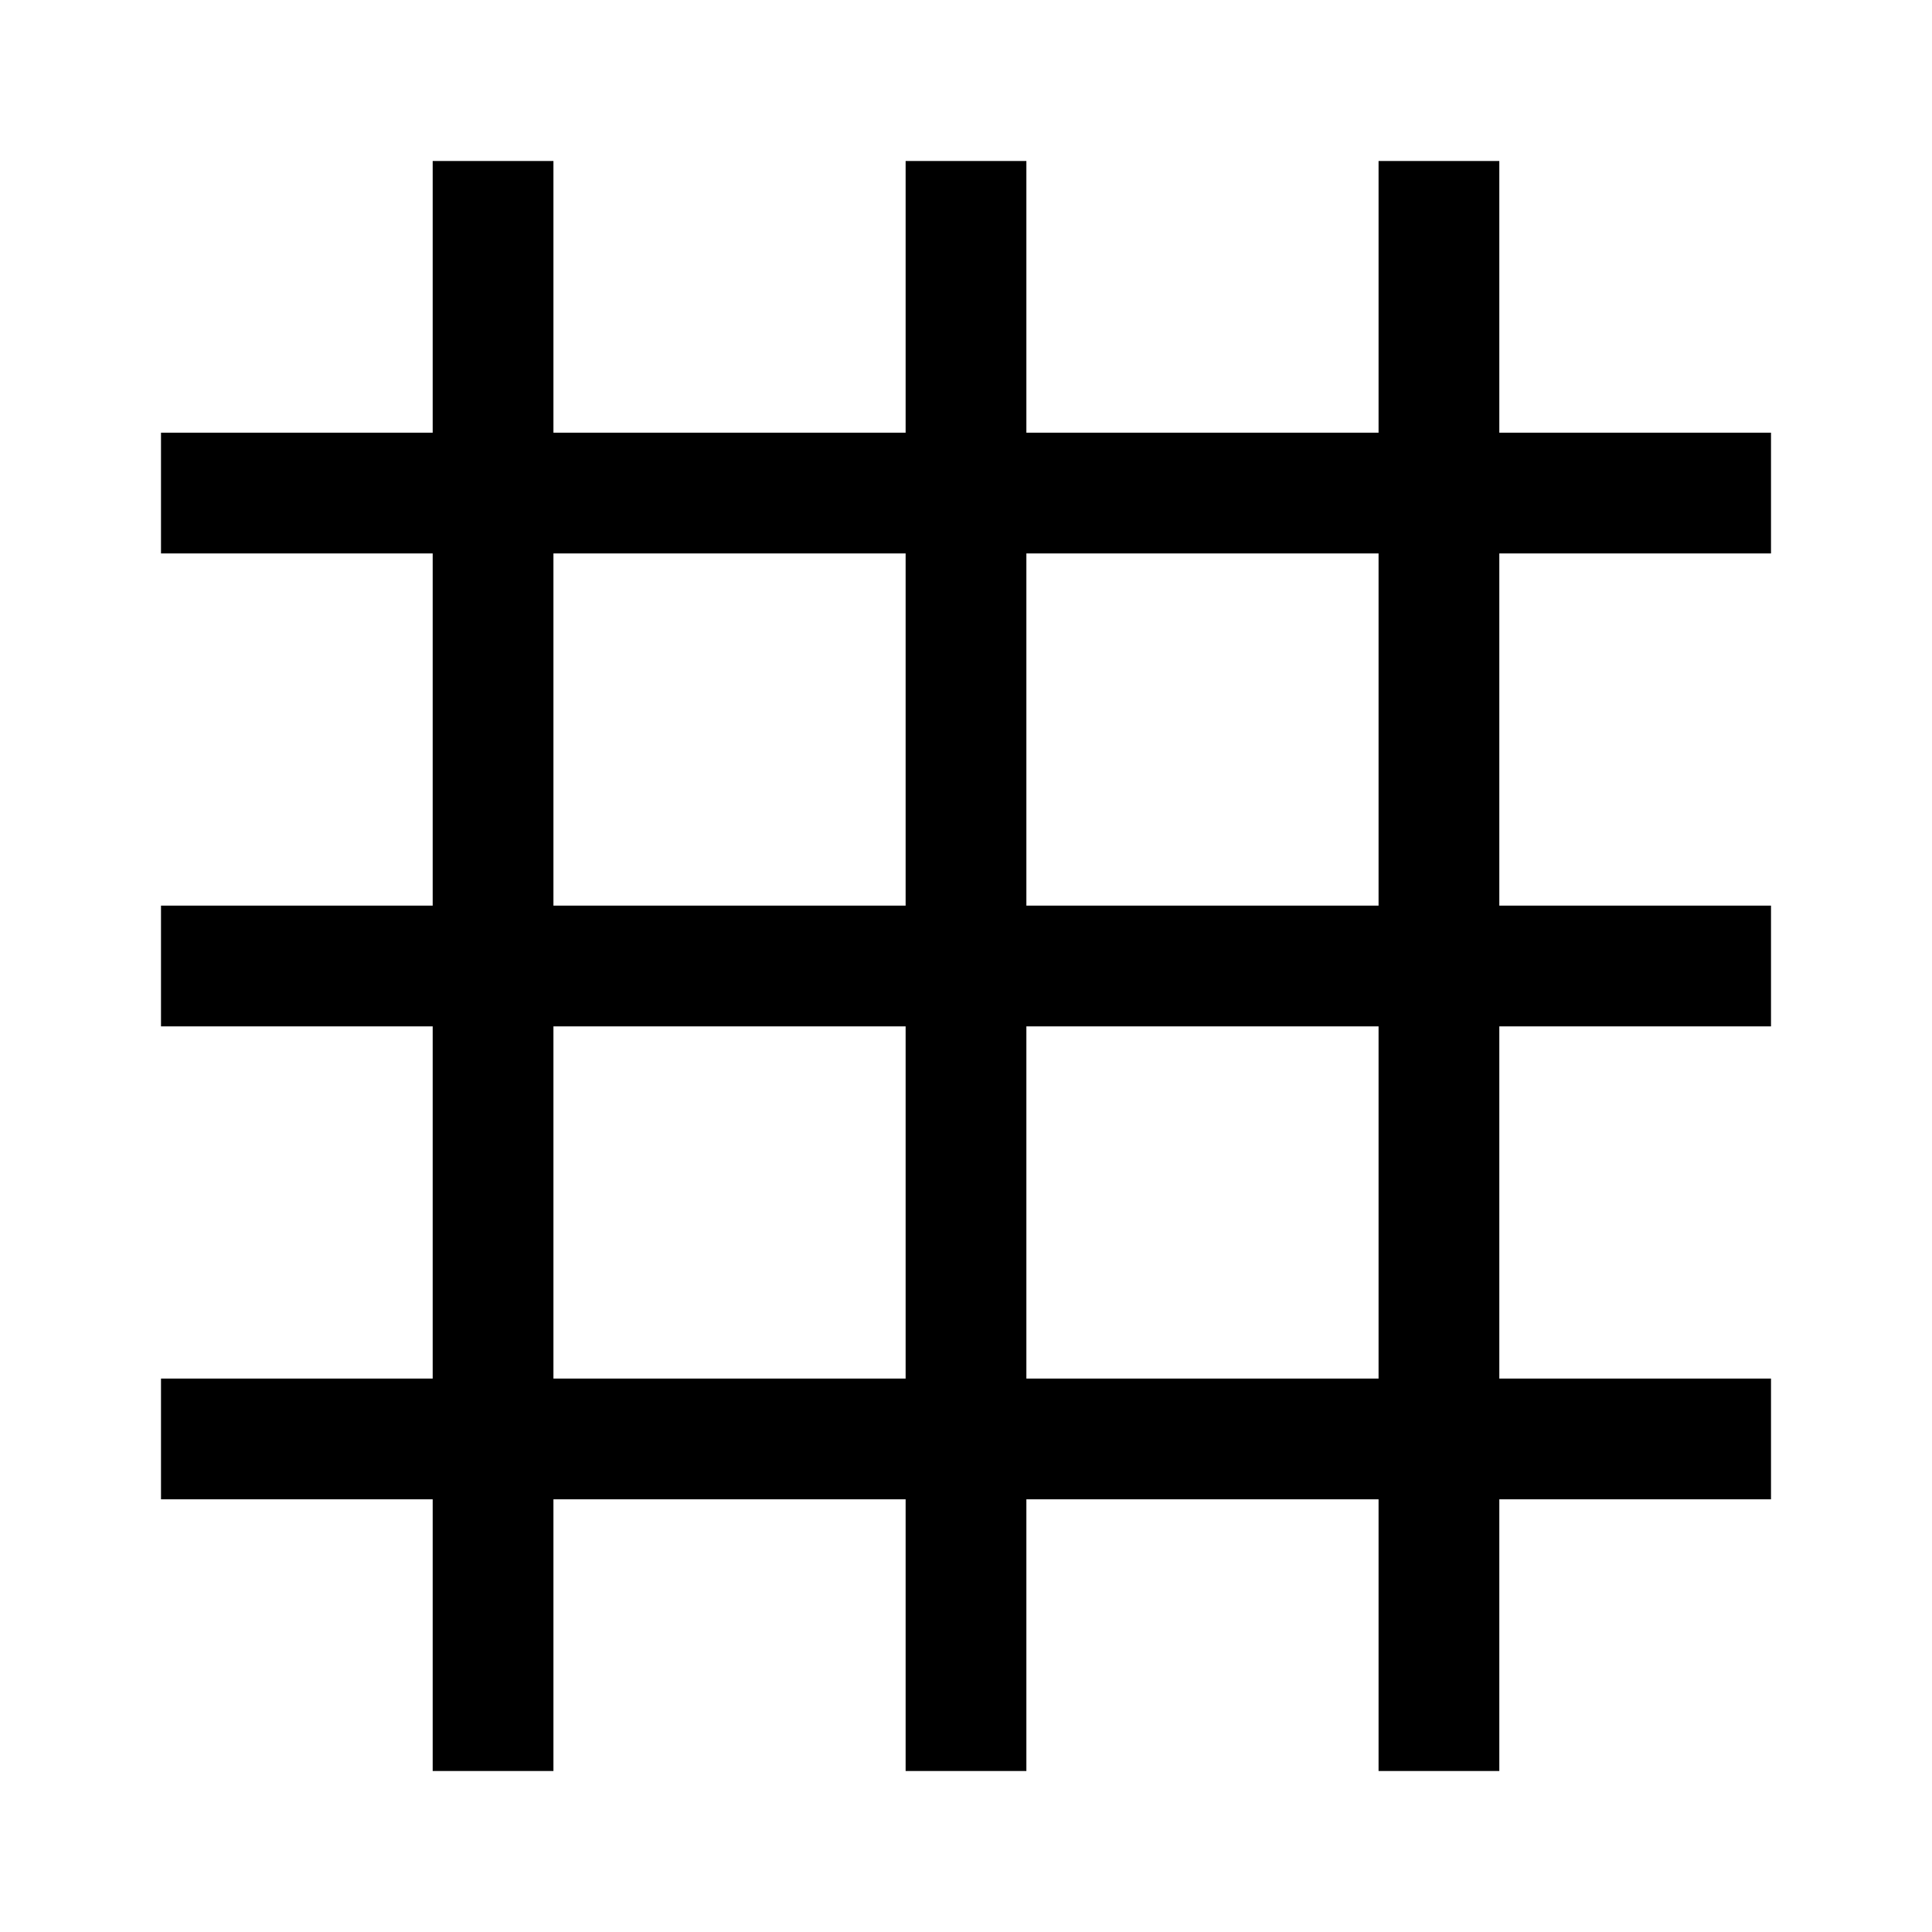
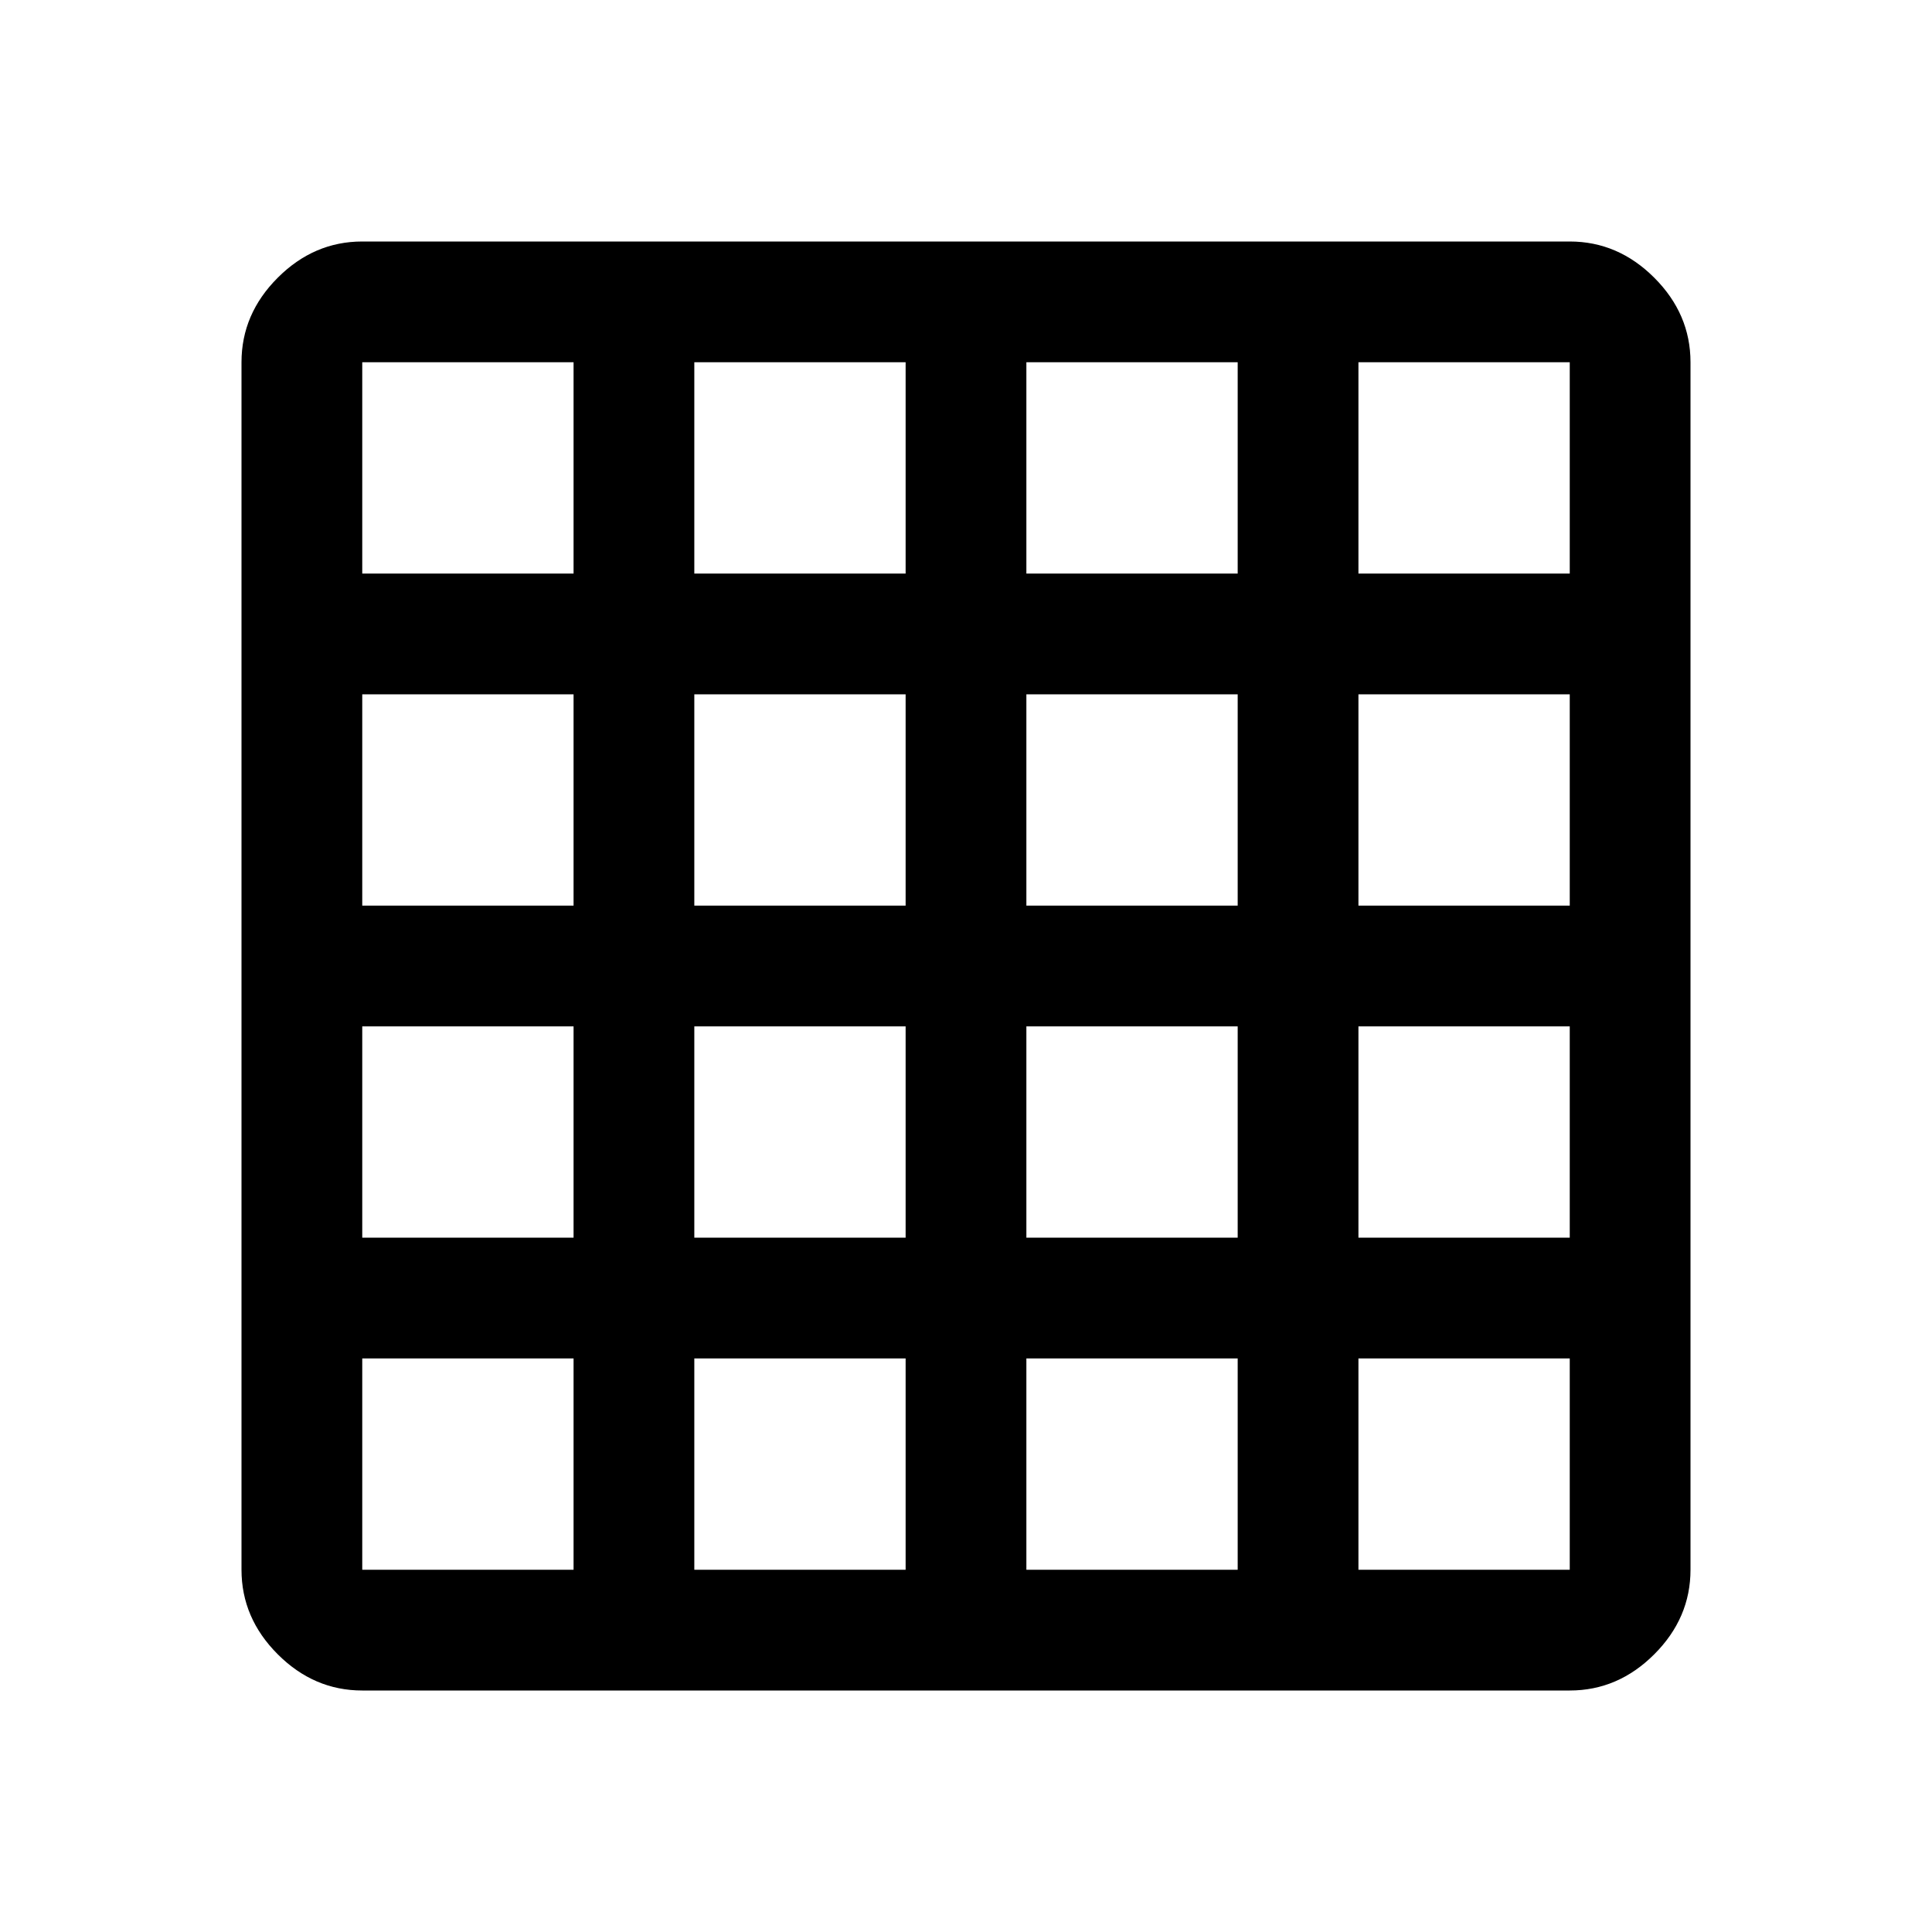
<svg xmlns="http://www.w3.org/2000/svg" height="48px" viewBox="0 -960 960 960" width="48px" fill="#000000">
-   <path d="M215-80v-135H80v-60h135v-175H80v-60h135v-175H80v-60h135v-135h60v135h175v-135h60v135h175v-135h60v135h135v60H745v175h135v60H745v175h135v60H745v135h-60v-135H510v135h-60v-135H275v135h-60Zm60-195h175v-175H275v175Zm235 0h175v-175H510v175ZM275-510h175v-175H275v175Zm235 0h175v-175H510v175Z" />
+   <path d="M180-180h105v-105H180v105Zm165 0h105v-105H345v105Zm165 0h105v-105H510v105Zm165 0h105v-105H675v105ZM180-675h105v-105H180v105Zm0 165h105v-105H180v105Zm0 165h105v-105H180v105Zm165-330h105v-105H345v105Zm0 165h105v-105H345v105Zm0 165h105v-105H345v105Zm165-330h105v-105H510v105Zm0 165h105v-105H510v105Zm0 165h105v-105H510v105Zm165-330h105v-105H675v105Zm0 165h105v-105H675v105Zm0 165h105v-105H675v105ZM180-120q-24 0-42-18t-18-42v-600q0-24 18-42t42-18h600q24 0 42 18t18 42v600q0 24-18 42t-42 18H180Z" />
</svg>
